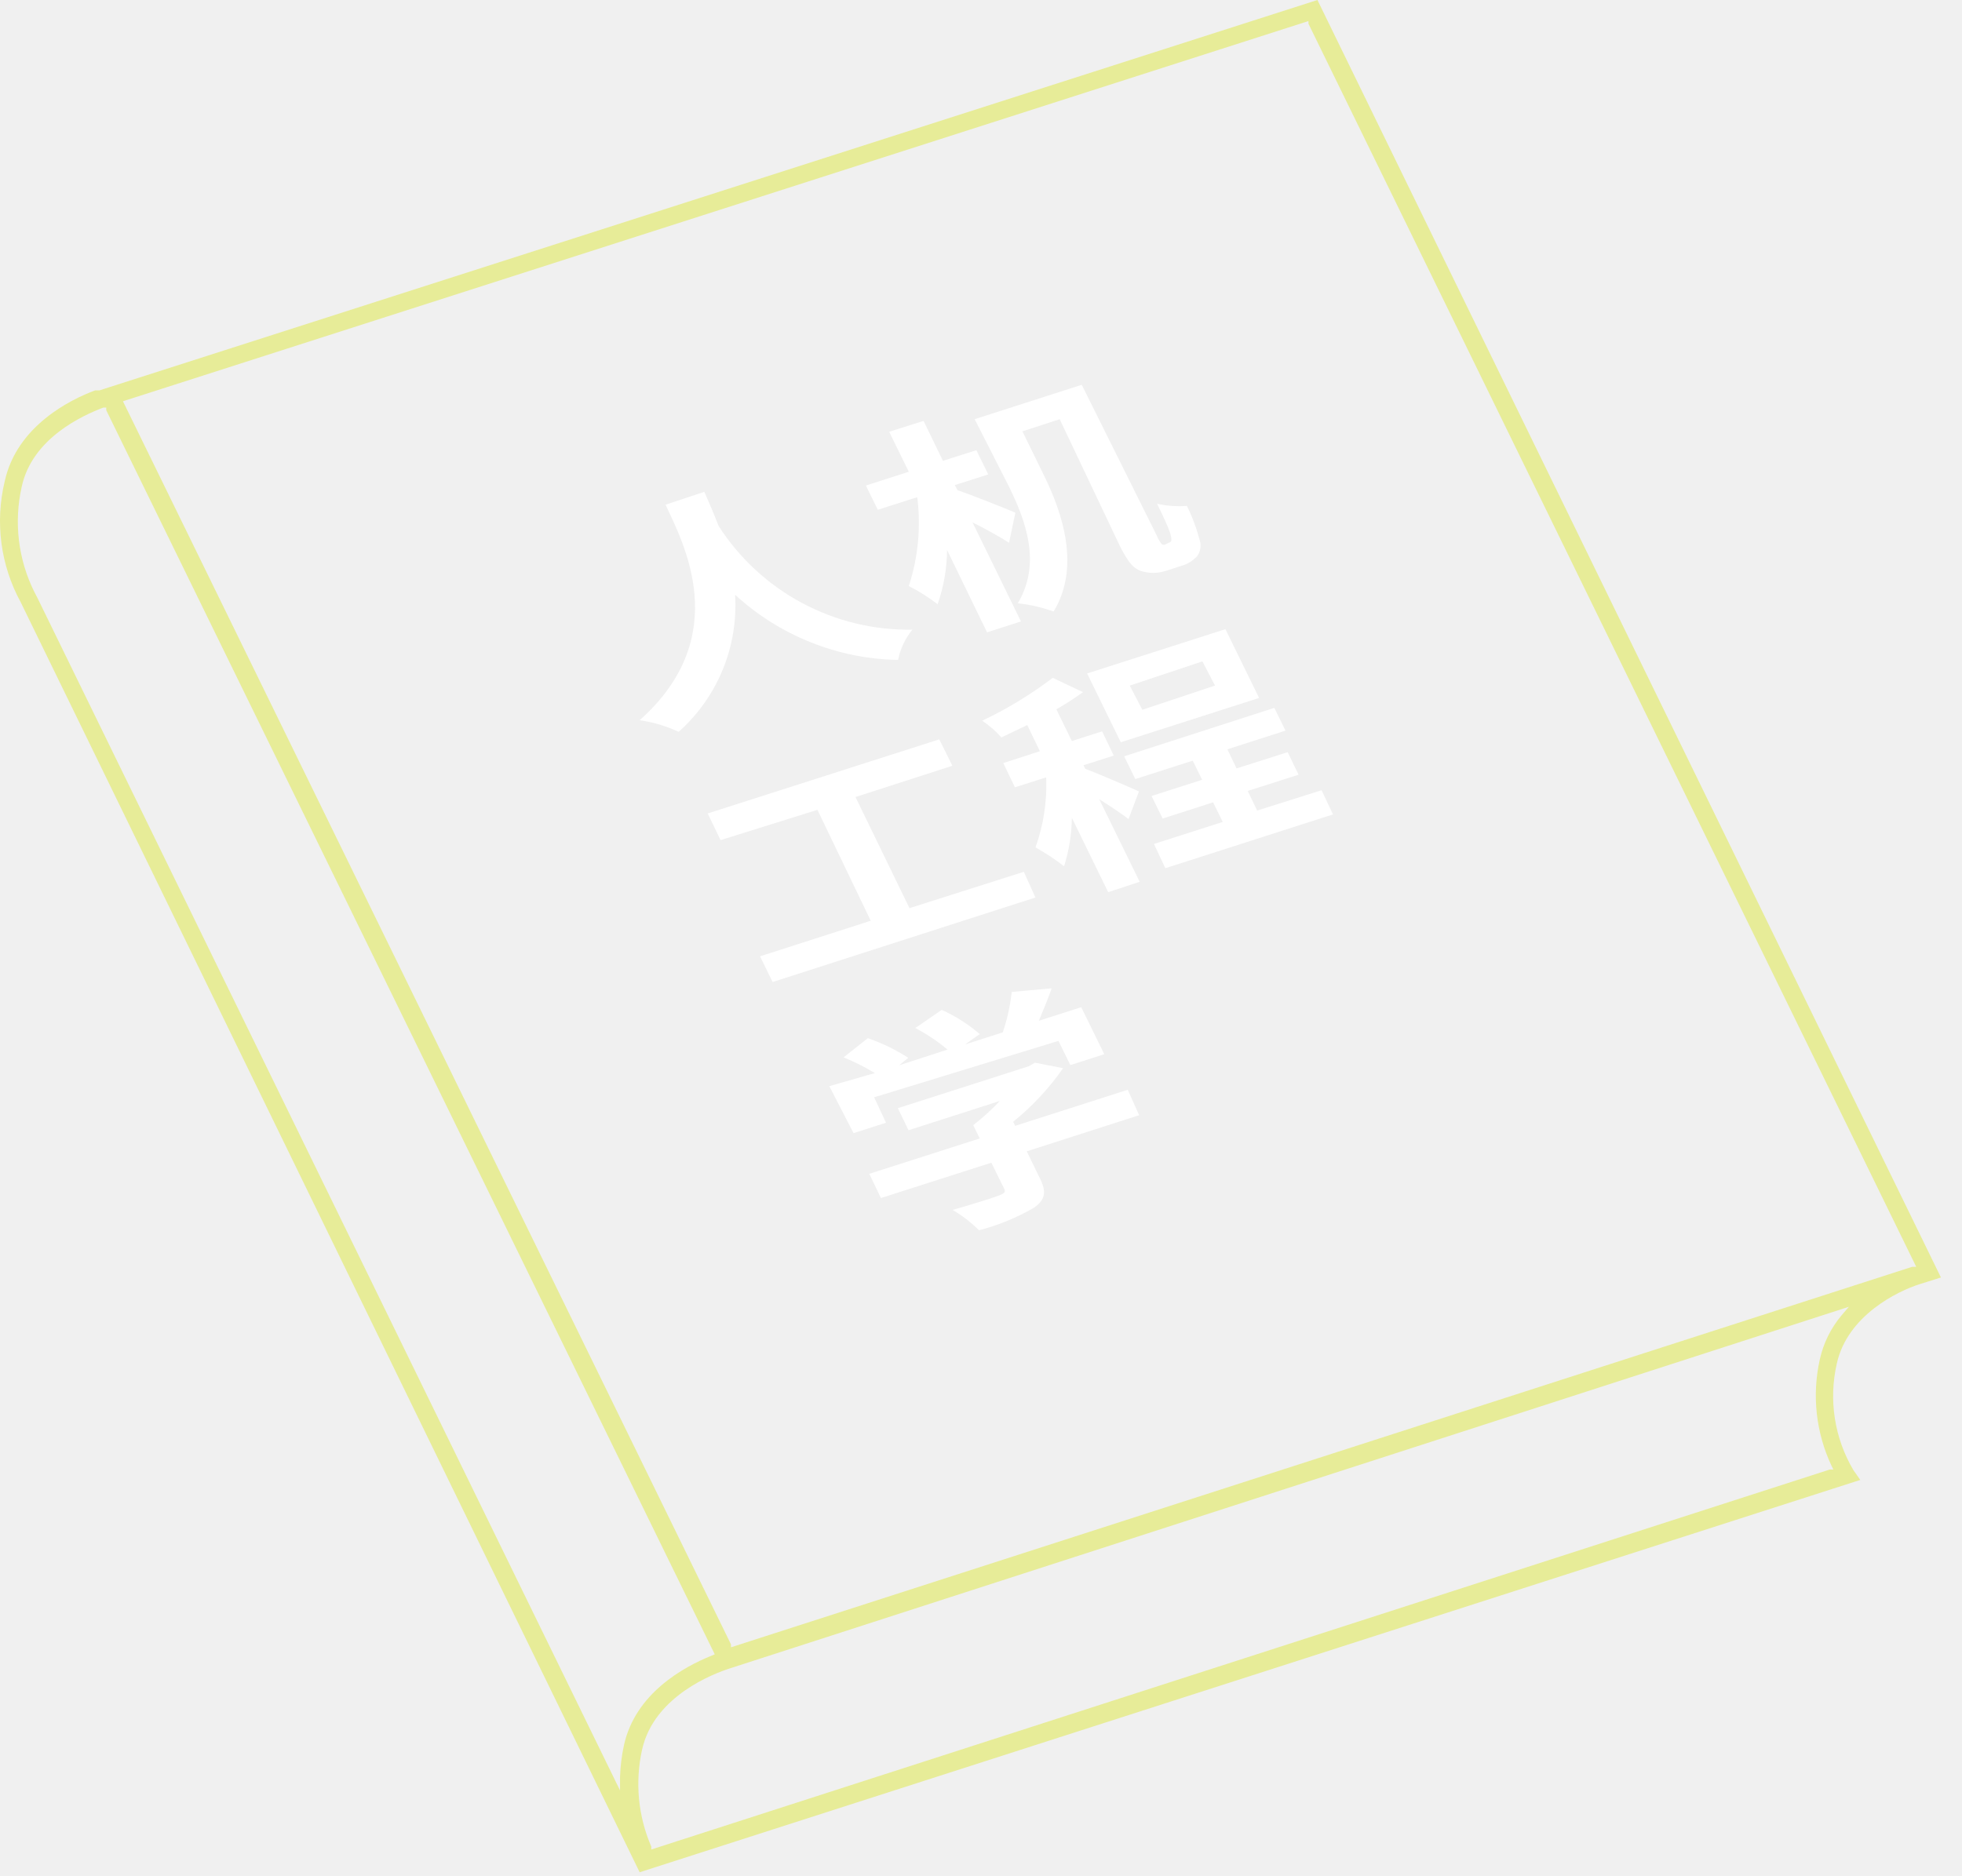
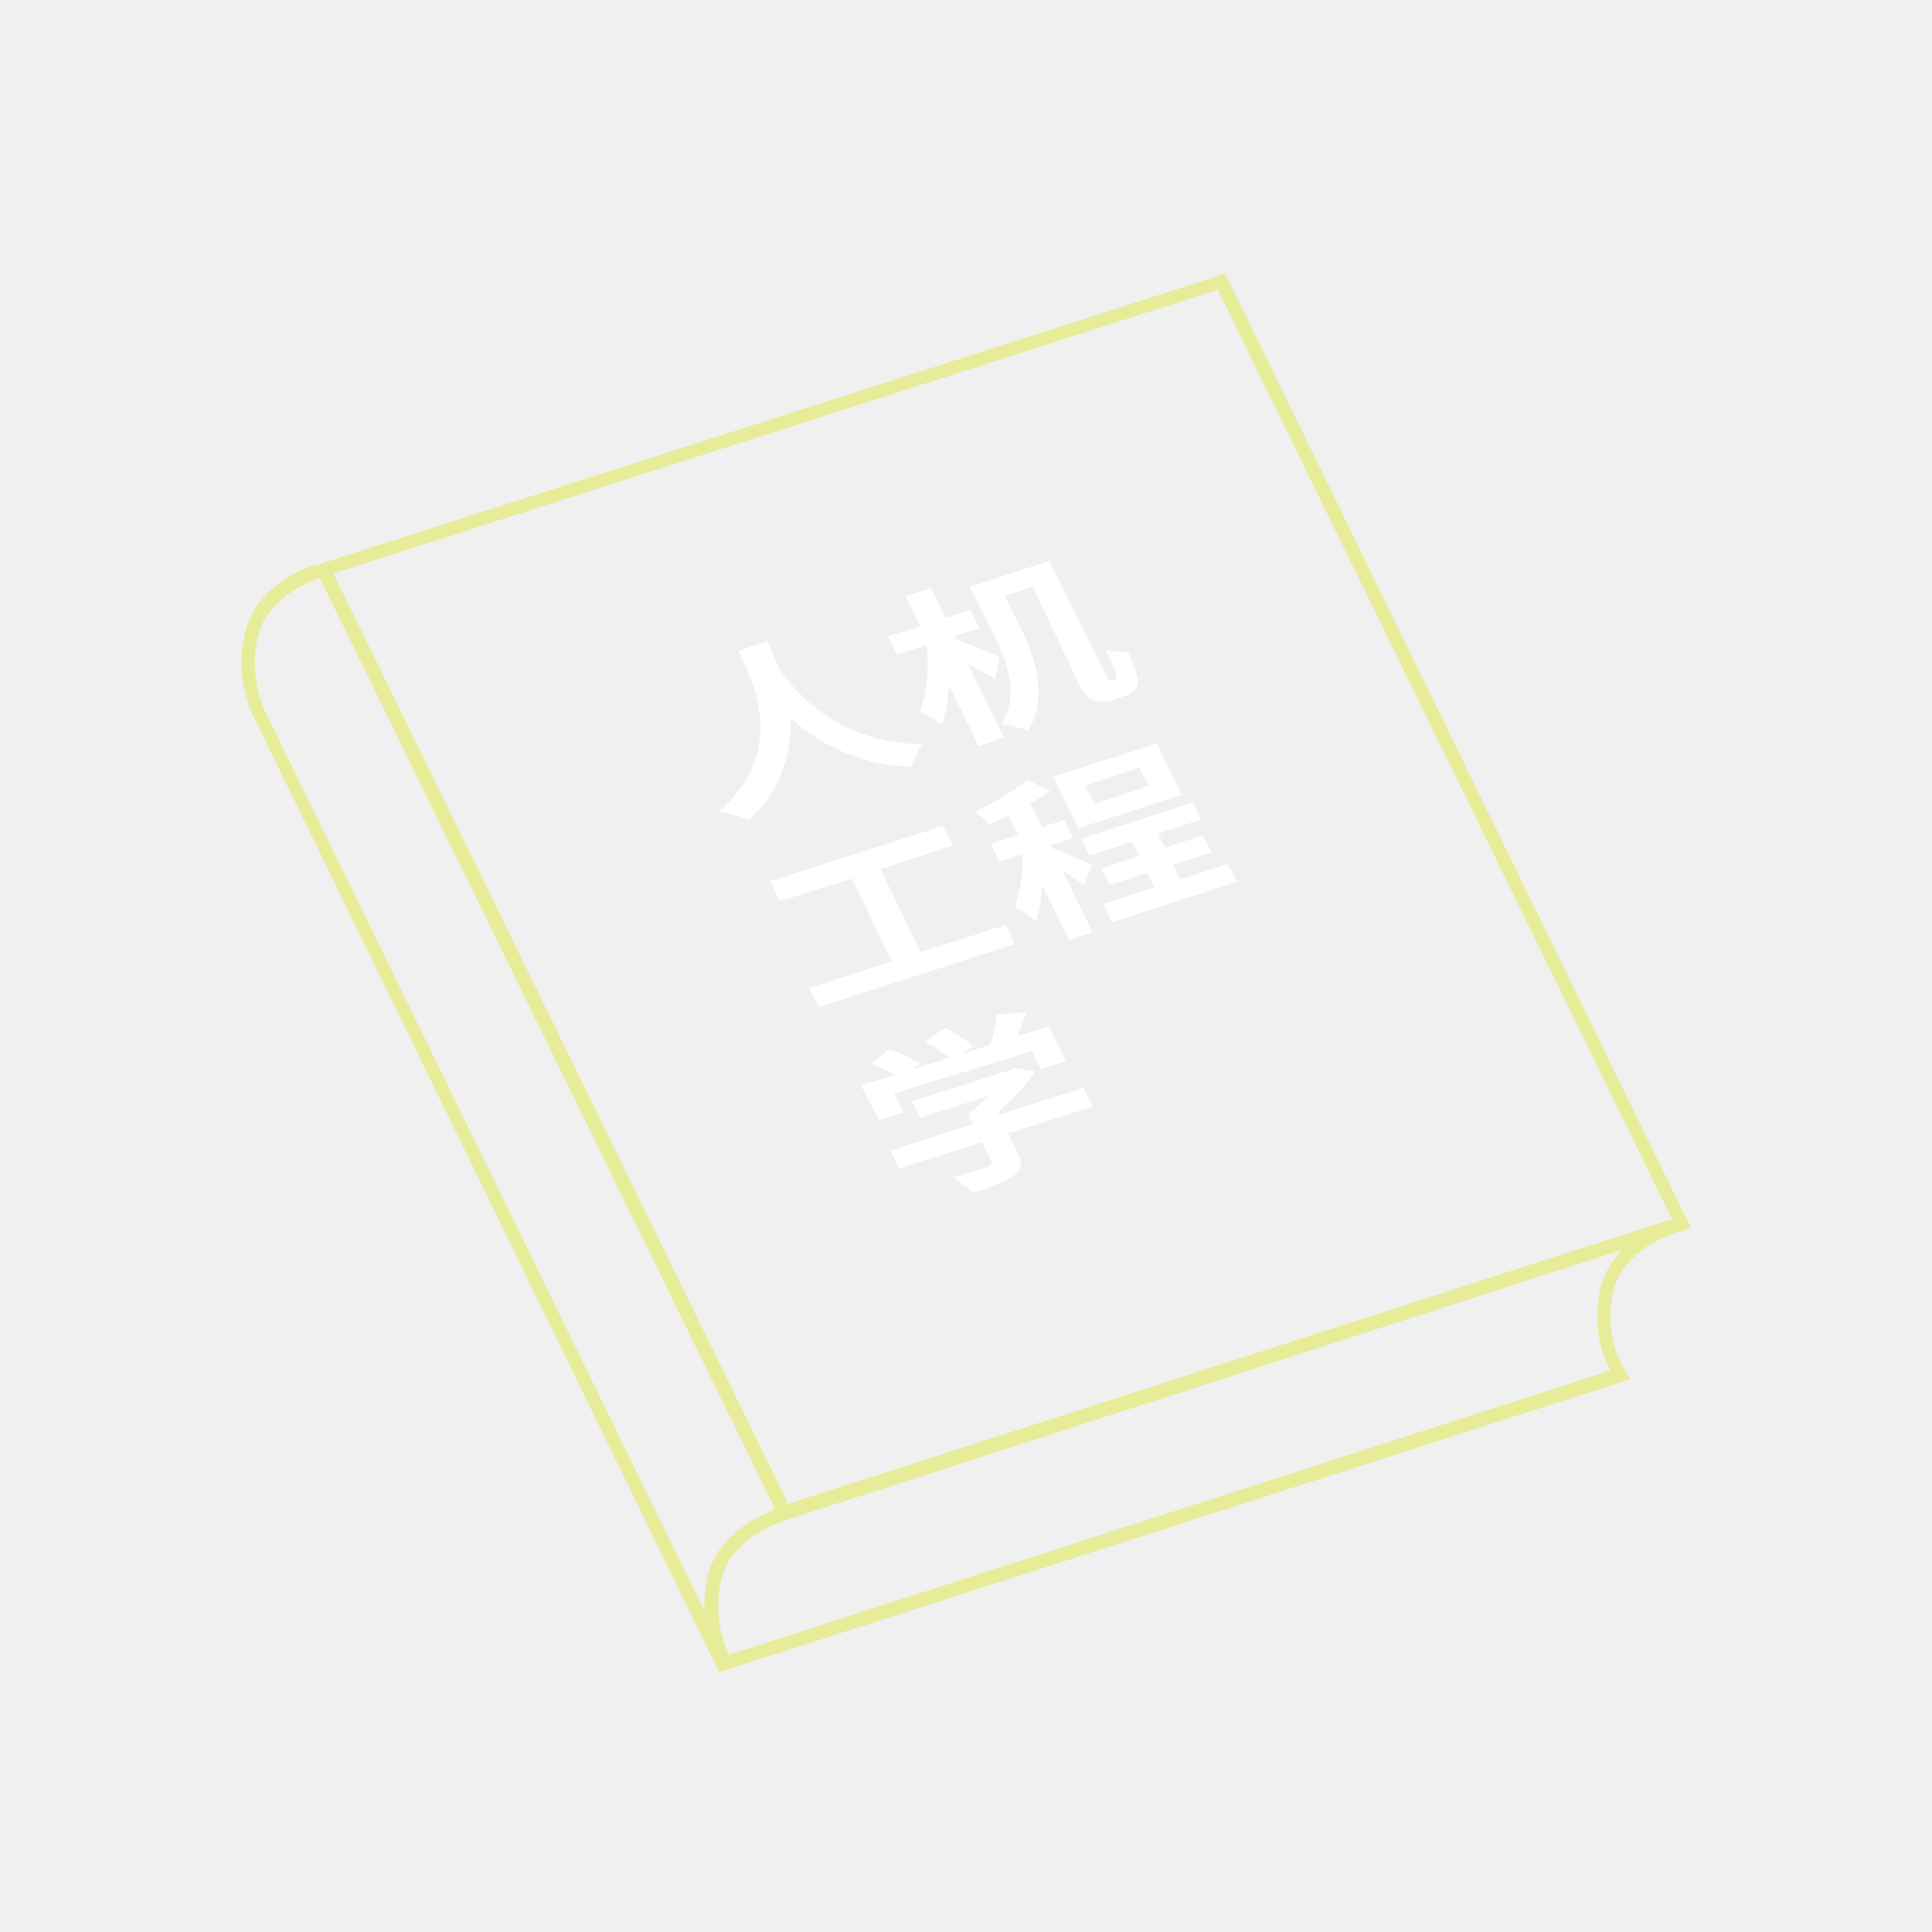
- <svg xmlns="http://www.w3.org/2000/svg" width="91" height="87" viewBox="0 0 91 87" fill="none">
-   <path d="M32.668 22.818C32.859 23.245 33.095 23.796 33.331 24.402C34.295 25.903 35.627 27.133 37.2 27.974C38.773 28.816 40.535 29.242 42.319 29.211C41.985 29.617 41.757 30.1 41.656 30.616C38.851 30.565 36.162 29.49 34.095 27.593C34.168 28.782 33.971 29.973 33.518 31.074C33.064 32.176 32.366 33.16 31.477 33.952C30.904 33.684 30.294 33.502 29.668 33.413C34.072 29.492 31.645 25.11 30.87 23.414L32.668 22.818Z" fill="white" />
-   <path d="M46.802 25.178C46.398 24.919 45.735 24.549 45.106 24.234L47.353 28.829L45.78 29.335L43.926 25.515C43.919 26.372 43.771 27.223 43.488 28.032C43.07 27.709 42.622 27.427 42.151 27.189C42.585 25.86 42.719 24.452 42.544 23.066L40.713 23.65L40.162 22.526L42.151 21.886L41.241 20.032L42.836 19.527L43.735 21.38L45.285 20.886L45.836 22.01L44.285 22.504L44.409 22.74C45.038 22.953 46.712 23.616 47.094 23.785L46.802 25.178ZM54.206 25.178C54.273 25.178 54.33 25.11 54.33 25.066C54.33 25.021 54.33 24.886 54.251 24.661C54.172 24.436 53.959 23.965 53.667 23.369C54.12 23.471 54.586 23.505 55.049 23.47C55.302 23.98 55.501 24.515 55.644 25.066C55.684 25.19 55.694 25.322 55.672 25.451C55.651 25.58 55.599 25.702 55.521 25.807C55.32 26.023 55.063 26.179 54.779 26.256L54.049 26.492C53.683 26.605 53.291 26.605 52.925 26.492C52.588 26.369 52.375 26.167 51.959 25.369L49.15 19.448L47.42 20.01L48.442 22.099C49.263 23.785 50.128 26.29 48.869 28.369C48.331 28.179 47.774 28.05 47.207 27.987C48.33 26.11 47.544 24.11 46.813 22.605L45.207 19.448L50.173 17.852L53.644 24.83C53.706 24.983 53.789 25.127 53.892 25.256C53.946 25.278 54.006 25.278 54.06 25.256L54.206 25.178Z" fill="white" />
-   <path d="M47.486 40.446L48.025 41.637L35.835 45.558L35.251 44.367L40.386 42.716L37.914 37.57L33.42 38.975L32.824 37.739L43.565 34.301L44.172 35.525L39.678 36.975L42.183 42.132L47.486 40.446Z" fill="white" />
-   <path d="M52.343 37.997C52.017 37.75 51.5 37.401 50.983 37.076L52.859 40.907L51.399 41.39L49.714 37.941C49.704 38.703 49.583 39.46 49.354 40.188C48.934 39.864 48.491 39.571 48.028 39.311C48.401 38.271 48.569 37.169 48.523 36.064L47.073 36.525L46.534 35.401L48.231 34.851L47.646 33.638L46.444 34.211C46.183 33.915 45.884 33.655 45.557 33.435C46.712 32.888 47.808 32.221 48.826 31.447L50.23 32.11C49.834 32.398 49.421 32.665 48.995 32.907L49.714 34.379L51.118 33.93L51.657 35.053L50.253 35.503L50.343 35.671C50.927 35.885 52.455 36.547 52.826 36.716L52.343 37.997ZM58.398 32.379L51.983 34.435L50.422 31.244L56.837 29.189L58.398 32.379ZM61.297 36.66L61.825 37.783L54.05 40.278L53.522 39.154L56.713 38.132L56.264 37.222L53.927 37.974L53.41 36.929L55.758 36.177L55.32 35.289L52.657 36.143L52.141 35.087L59.106 32.84L59.623 33.896L56.927 34.761L57.354 35.649L59.724 34.896L60.23 35.941L57.87 36.694L58.309 37.604L61.297 36.66ZM55.769 30.683L52.399 31.806L52.983 32.93L56.354 31.806L55.769 30.683Z" fill="white" />
-   <path d="M41.094 52.086L39.588 52.569L38.465 50.39L40.577 49.783C40.114 49.502 39.629 49.257 39.128 49.053L40.251 48.165C40.911 48.391 41.541 48.697 42.127 49.075L41.701 49.423L43.948 48.693C43.487 48.307 42.986 47.972 42.453 47.693L43.678 46.85C44.317 47.139 44.911 47.517 45.442 47.974L44.757 48.457L46.509 47.895C46.715 47.287 46.855 46.658 46.925 46.019L48.779 45.851C48.599 46.356 48.386 46.873 48.183 47.356L50.149 46.727L51.217 48.907L49.644 49.412L49.093 48.289L40.543 50.906L41.094 52.086ZM52.835 51.738L47.621 53.412L48.239 54.681C48.543 55.299 48.487 55.67 47.936 56.041C47.144 56.498 46.294 56.846 45.408 57.075C45.041 56.71 44.63 56.393 44.184 56.131C45.06 55.884 46.06 55.569 46.318 55.468C46.577 55.367 46.644 55.311 46.588 55.176L45.981 53.94L40.858 55.58L40.319 54.457L45.442 52.816L45.139 52.199C45.58 51.858 45.994 51.482 46.374 51.075L42.139 52.434L41.644 51.412L47.711 49.468L48.004 49.3L49.307 49.558C48.656 50.491 47.877 51.327 46.992 52.041L47.082 52.232L52.307 50.558L52.835 51.738Z" fill="white" />
-   <path d="M61.104 0L5.029 17.976L4.613 18.111H4.49H4.411C3.288 18.527 0.782 19.752 0.22 22.324C-0.239 24.224 0.025 26.227 0.962 27.942L29.668 86.859L86.282 68.658L85.967 68.209C85.084 66.722 84.807 64.952 85.192 63.265C85.686 61.018 88.035 59.895 89.023 59.58L90.023 59.266L61.104 0ZM28.758 82.433V83.062L28.477 82.489L1.748 27.762L1.58 27.436C0.84 25.931 0.638 24.219 1.007 22.583C1.49 20.336 3.816 19.28 4.793 18.909H4.928V19.032L33.151 76.748L32.993 76.815C31.713 77.332 29.466 78.556 28.938 80.972C28.834 81.453 28.774 81.941 28.758 82.433ZM85.417 61.018C84.92 61.609 84.573 62.31 84.406 63.063C84.032 64.73 84.226 66.474 84.956 68.018L85.035 68.175H84.866L30.207 85.803V85.668C29.595 84.253 29.446 82.68 29.78 81.174C30.331 78.669 33.151 77.624 33.859 77.399L85.754 60.625L85.417 61.018ZM88.686 58.771L33.904 76.422V76.287L5.703 18.617L5.872 18.561L60.688 0.977V1.101L88.877 58.771H88.686Z" fill="#E7EC98" />
+ <svg xmlns="http://www.w3.org/2000/svg" width="120" height="120" viewBox="0 0 120 120" fill="none">
+   <path d="M47.668 39.818C47.859 40.245 48.095 40.796 48.331 41.403C49.295 42.903 50.627 44.133 52.2 44.974C53.773 45.816 55.535 46.242 57.319 46.211C56.985 46.617 56.757 47.1 56.656 47.616C53.851 47.565 51.162 46.49 49.095 44.593C49.168 45.782 48.971 46.973 48.518 48.074C48.064 49.176 47.366 50.16 46.477 50.952C45.904 50.684 45.294 50.502 44.668 50.413C49.072 46.492 46.645 42.11 45.87 40.414L47.668 39.818Z" fill="white" />
+   <path d="M61.802 42.178C61.398 41.919 60.735 41.549 60.106 41.234L62.353 45.829L60.78 46.335L58.926 42.515C58.919 43.372 58.771 44.222 58.488 45.032C58.07 44.709 57.622 44.427 57.151 44.189C57.585 42.861 57.719 41.452 57.544 40.066L55.713 40.65L55.162 39.526L57.151 38.886L56.241 37.032L57.836 36.527L58.735 38.38L60.285 37.886L60.836 39.01L59.285 39.504L59.409 39.74C60.038 39.953 61.712 40.616 62.094 40.785L61.802 42.178ZM69.206 42.178C69.273 42.178 69.33 42.111 69.33 42.066C69.33 42.021 69.33 41.886 69.251 41.661C69.172 41.436 68.959 40.965 68.667 40.369C69.12 40.471 69.586 40.505 70.049 40.47C70.302 40.98 70.501 41.515 70.644 42.066C70.684 42.19 70.694 42.322 70.672 42.451C70.651 42.58 70.599 42.702 70.521 42.807C70.32 43.023 70.064 43.179 69.779 43.257L69.049 43.492C68.683 43.605 68.291 43.605 67.925 43.492C67.588 43.369 67.375 43.167 66.959 42.369L64.15 36.448L62.42 37.01L63.442 39.099C64.263 40.785 65.128 43.29 63.869 45.369C63.331 45.179 62.774 45.05 62.207 44.987C63.33 43.11 62.544 41.111 61.813 39.605L60.207 36.448L65.173 34.852L68.644 41.83C68.706 41.983 68.789 42.127 68.891 42.257C68.946 42.278 69.006 42.278 69.06 42.257L69.206 42.178Z" fill="white" />
+   <path d="M62.486 57.446L63.025 58.637L50.835 62.558L50.251 61.367L55.386 59.716L52.914 54.57L48.42 55.975L47.824 54.739L58.565 51.301L59.172 52.525L54.678 53.975L57.183 59.132L62.486 57.446Z" fill="white" />
+   <path d="M67.343 54.997C67.017 54.75 66.5 54.401 65.983 54.076L67.859 57.907L66.399 58.39L64.714 54.941C64.704 55.703 64.583 56.46 64.354 57.188C63.934 56.864 63.491 56.571 63.028 56.311C63.401 55.271 63.569 54.169 63.523 53.064L62.073 53.525L61.534 52.401L63.231 51.851L62.646 50.638L61.444 51.211C61.183 50.915 60.884 50.655 60.557 50.435C61.712 49.888 62.808 49.221 63.826 48.447L65.231 49.11C64.834 49.398 64.421 49.665 63.995 49.907L64.714 51.379L66.118 50.93L66.657 52.053L65.253 52.503L65.343 52.671C65.927 52.885 67.455 53.547 67.826 53.716L67.343 54.997ZM73.398 49.379L66.983 51.435L65.421 48.245L71.837 46.188L73.398 49.379ZM76.297 53.66L76.825 54.783L69.05 57.278L68.522 56.154L71.713 55.132L71.264 54.222L68.927 54.974L68.41 53.929L70.758 53.177L70.32 52.289L67.657 53.143L67.141 52.087L74.106 49.84L74.623 50.896L71.927 51.761L72.354 52.649L74.724 51.896L75.23 52.941L72.87 53.694L73.309 54.604L76.297 53.66ZM70.769 47.683L67.399 48.806L67.983 49.93L71.354 48.806L70.769 47.683Z" fill="white" />
+   <path d="M56.094 69.086L54.588 69.569L53.465 67.39L55.577 66.783C55.114 66.502 54.629 66.257 54.128 66.053L55.251 65.165C55.911 65.391 56.541 65.697 57.127 66.075L56.701 66.423L58.948 65.693C58.487 65.308 57.986 64.972 57.453 64.693L58.678 63.85C59.317 64.139 59.911 64.517 60.442 64.974L59.757 65.457L61.509 64.895C61.715 64.287 61.855 63.658 61.925 63.019L63.779 62.851C63.599 63.356 63.386 63.873 63.183 64.356L65.149 63.727L66.217 65.907L64.644 66.412L64.093 65.289L55.543 67.906L56.094 69.086ZM67.835 68.738L62.621 70.412L63.239 71.681C63.543 72.299 63.487 72.67 62.936 73.041C62.144 73.498 61.294 73.846 60.408 74.075C60.041 73.71 59.63 73.393 59.184 73.131C60.06 72.884 61.06 72.569 61.318 72.468C61.577 72.367 61.644 72.311 61.588 72.176L60.981 70.94L55.858 72.58L55.319 71.457L60.442 69.816L60.139 69.198C60.58 68.858 60.994 68.482 61.374 68.075L57.139 69.434L56.644 68.412L62.711 66.468L63.004 66.3L64.307 66.558C63.656 67.491 62.877 68.326 61.992 69.041L62.082 69.232L67.307 67.558L67.835 68.738Z" fill="white" />
+   <path d="M76.104 17L20.029 34.976L19.613 35.111H19.49H19.411C18.288 35.527 15.782 36.752 15.22 39.324C14.761 41.224 15.025 43.227 15.962 44.942L44.668 103.859L101.282 85.658L100.967 85.209C100.084 83.722 99.807 81.952 100.192 80.265C100.687 78.018 103.035 76.895 104.023 76.58L105.023 76.266L76.104 17ZM43.758 99.433V100.062L43.477 99.489L16.748 44.762L16.58 44.436C15.84 42.931 15.637 41.219 16.007 39.583C16.49 37.336 18.816 36.28 19.793 35.909H19.928V36.032L48.151 93.748L47.993 93.815C46.713 94.332 44.466 95.556 43.938 97.972C43.834 98.453 43.774 98.941 43.758 99.433ZM100.417 78.018C99.92 78.609 99.573 79.31 99.406 80.063C99.032 81.73 99.226 83.474 99.956 85.018L100.035 85.175H99.866L45.207 102.803V102.668C44.595 101.253 44.446 99.68 44.78 98.174C45.331 95.669 48.151 94.624 48.859 94.399L100.754 77.625L100.417 78.018ZM103.686 75.771L48.904 93.422V93.287L20.703 35.617L20.872 35.56L75.688 17.977V18.101L103.877 75.771H103.686Z" fill="#E7EC98" />
+   <mask id="mask0_2498_5816" style="mask-type:alpha" maskUnits="userSpaceOnUse" x="0" y="0" width="120" height="120">
+     <rect width="120" height="120" fill="#C4C4C4" />
+   </mask>
+   <g mask="url(#mask0_2498_5816)">
+ </g>
</svg>
